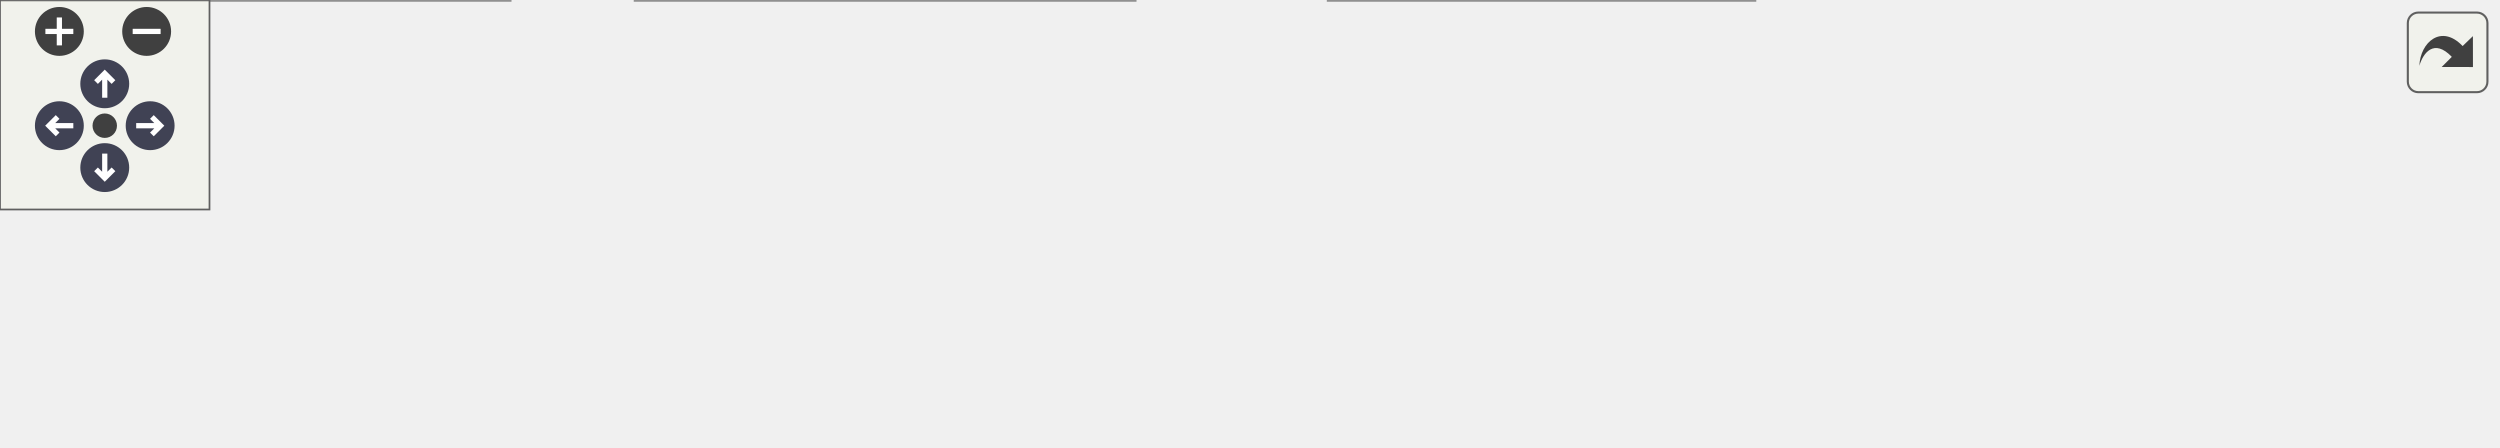
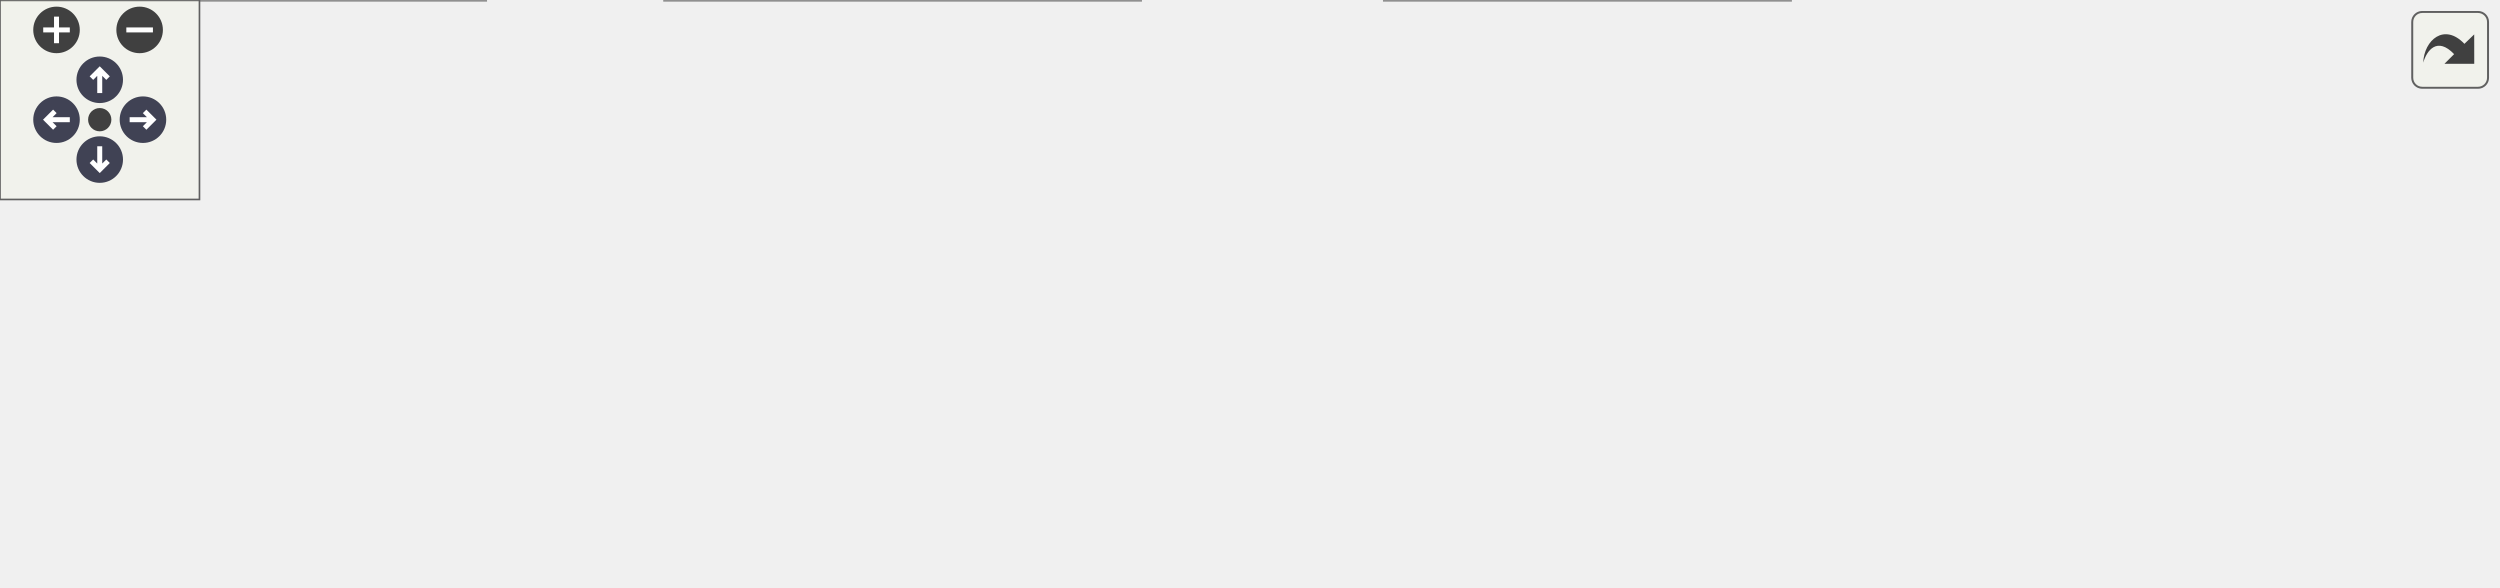
<svg xmlns="http://www.w3.org/2000/svg" xmlns:xlink="http://www.w3.org/1999/xlink" id="main" version="1.1" xml:space="preserve">
  <style type="text/css">
.node, .edge {opacity: 0.7;}
.node.selected, .edge.selected {opacity: 1;}
.edge:hover path { stroke: red; }
.edge:hover polygon { stroke: red; fill: red; }
</style>
  <defs>
    <circle id="rim" cx="0" cy="0" r="7" />
    <circle id="rim2" cx="0" cy="0" r="3.5" />
    <g id="zoomPlus">
      <use xlink:href="#rim" fill="#404040">
        <set attributeName="fill" to="#808080" begin="zoomplus.mouseover" end="zoomplus.mouseout" />
      </use>
      <path d="M-4,0h8M0,-4v8" fill="none" stroke="white" stroke-width="1.5" pointer-events="none" />
    </g>
    <g id="zoomMin">
      <use xlink:href="#rim" fill="#404040">
        <set attributeName="fill" to="#808080" begin="zoomminus.mouseover" end="zoomminus.mouseout" />
      </use>
      <path d="M-4,0h8" fill="none" stroke="white" stroke-width="1.5" pointer-events="none" />
    </g>
    <g id="arrowUp" transform="translate(30 24)">
      <use xlink:href="#rim" />
      <path pointer-events="none" fill="none" stroke="white" stroke-width="1.5" d="M0,-3.0v7 M-2.5,-0.5L0,-3.0L2.5,-0.5" />
    </g>
    <g id="arrowRight" transform="rotate(90) translate(36 -43)">
      <use xlink:href="#rim" />
      <path pointer-events="none" fill="none" stroke="white" stroke-width="1.5" d="M0,-3.0v7 M-2.5,-0.5L0,-3.0L2.5,-0.5" />
    </g>
    <g id="arrowDown" transform="rotate(180) translate(-30 -48)">
      <use xlink:href="#rim" />
      <path pointer-events="none" fill="none" stroke="white" stroke-width="1.5" d="M0,-3.0v7 M-2.5,-0.5L0,-3.0L2.5,-0.5" />
    </g>
    <g id="arrowLeft" transform="rotate(270) translate(-36 17)">
      <use xlink:href="#rim" />
      <path pointer-events="none" fill="none" stroke="white" stroke-width="1.5" d="M0,-3.0v7 M-2.5,-0.5L0,-3.0L2.5,-0.5" />
    </g>
    <g id="resetDef">
      <use xlink:href="#rim2" fill="#404040">
        <set attributeName="fill" to="#808080" begin="reset.mouseover" end="reset.mouseout" />
      </use>
    </g>
  </defs>
  <svg id="graph" class="graph">
    <g id="viewport">
      <g id="Node000001" class="node">
        <g id="a_Node000001">
          <a xlink:title=" ">
-             <polygon fill="#999999" stroke="#666666" points="715,-51 558,-51 558,-21 715,-21 715,-51" />
-             <text text-anchor="start" x="566" y="-39" font-family="Malgun Gothic" font-size="10.00">ALingoGameState::GetListen</text>
-             <text text-anchor="middle" x="636.5" y="-28" font-family="Malgun Gothic" font-size="10.00">ScenarioData</text>
+             <polygon fill="#999999" stroke="#666666" points="751,-73 594,-73 594,-43 751,-43 751,-73" />
+             <text text-anchor="start" x="602" y="-61" font-family="Malgun Gothic" font-size="10.00">ALingoGameState::GetListen</text>
+             <text text-anchor="middle" x="672.5" y="-50" font-family="Malgun Gothic" font-size="10.00">ScenarioData</text>
          </a>
        </g>
      </g>
      <g id="Node000002" class="node">
        <g id="a_Node000002">
-           <a xlink:href="classUPopup__Result.html#a9c36abe7275d5b3279b806b66a694241" target="_top" xlink:title=" ">
-             <polygon fill="white" stroke="#666666" points="522,-67.5 361,-67.5 361,-48.5 522,-48.5 522,-67.5" />
-             <text text-anchor="middle" x="441.5" y="-55.5" font-family="Malgun Gothic" font-size="10.00">UPopup_Result::InitWrongList</text>
+           <a xlink:href="classAFoodHolder.html#a13aeb1948bac4f9ca7d91da7e3690625" target="_top" xlink:title="Food 검증 함수">
+             <polygon fill="white" stroke="#666666" points="546.5,-107.5 408.5,-107.5 408.5,-88.5 546.5,-88.5 546.5,-107.5" />
+             <text text-anchor="middle" x="477.5" y="-95.5" font-family="Malgun Gothic" font-size="10.00">AFoodHolder::CheckFood</text>
          </a>
        </g>
      </g>
      <g id="edge1_Node000001_Node000002" class="edge">
        <g id="a_edge1_Node000001_Node000002">
          <a xlink:title=" ">
-             <path fill="none" stroke="#63b8ff" d="M547.86,-45.99C539.31,-46.96 530.67,-47.95 522.21,-48.91" />
-             <polygon fill="#63b8ff" stroke="#63b8ff" points="548.29,-49.46 557.83,-44.85 547.5,-42.51 548.29,-49.46" />
+             <path fill="none" stroke="#63b8ff" d="M589.01,-75.1C566.88,-79.68 543.75,-84.48 524.41,-88.49" />
+             <polygon fill="#63b8ff" stroke="#63b8ff" points="590,-78.46 599.08,-73.01 588.58,-71.61 590,-78.46" />
+           </a>
+         </g>
+       </g>
+       <g id="Node000005" class="node">
+         <g id="a_Node000005">
+           <a xlink:href="classUPopup__Result.html#a9c36abe7275d5b3279b806b66a694241" target="_top" xlink:title=" ">
+             <polygon fill="white" stroke="#666666" points="558,-67.5 397,-67.5 397,-48.5 558,-48.5 558,-67.5" />
+             <text text-anchor="middle" x="477.5" y="-55.5" font-family="Malgun Gothic" font-size="10.00">UPopup_Result::InitWrongList</text>
+           </a>
+         </g>
+       </g>
+       <g id="edge4_Node000001_Node000005" class="edge">
+         <g id="a_edge4_Node000001_Node000005">
+           <a xlink:title=" ">
+             <path fill="none" stroke="#63b8ff" d="M583.58,-58C575.13,-58 566.58,-58 558.21,-58" />
+             <polygon fill="#63b8ff" stroke="#63b8ff" points="583.83,-61.5 593.83,-58 583.83,-54.5 583.83,-61.5" />
+           </a>
+         </g>
+       </g>
+       <g id="Node000007" class="node">
+         <g id="a_Node000007">
+           <a xlink:href="classAFoodCourtManager.html#a7cb555a5d887b8f0739a23019db3cc43" target="_top" xlink:title=" ">
+             <polygon fill="white" stroke="#666666" points="538.5,-30 416.5,-30 416.5,0 538.5,0 538.5,-30" />
+             <text text-anchor="start" x="424.5" y="-18" font-family="Malgun Gothic" font-size="10.00">AFoodCourtManager::</text>
+             <text text-anchor="middle" x="477.5" y="-7" font-family="Malgun Gothic" font-size="10.00">SetFoodCourtInfo</text>
+           </a>
+         </g>
+       </g>
+       <g id="edge6_Node000001_Node000007" class="edge">
+         <g id="a_edge6_Node000001_Node000007">
+           <a xlink:title=" ">
+             <path fill="none" stroke="#63b8ff" d="M594.13,-40.76C575.63,-36.64 556.15,-32.3 538.56,-28.38" />
+             <polygon fill="#63b8ff" stroke="#63b8ff" points="593.48,-44.2 604,-42.96 595,-37.37 593.48,-44.2" />
+           </a>
+         </g>
+       </g>
+       <g id="Node000003" class="node">
+         <g id="a_Node000003">
+           <a xlink:href="classAFoodHolder.html#a8d48dbf197d3544ab3763d1a7e730859" target="_top" xlink:title="BoxCollision Overlap 콜백 (AHolder의 OnBoxOverlapBegin 오버라이드)">
+             <polygon fill="white" stroke="#666666" points="361,-116 182,-116 182,-86 361,-86 361,-116" />
+             <text text-anchor="start" x="190" y="-104" font-family="Malgun Gothic" font-size="10.00">AFoodHolder::OnFoodBoxOverlap</text>
+             <text text-anchor="middle" x="271.5" y="-93" font-family="Malgun Gothic" font-size="10.00">Begin</text>
+           </a>
+         </g>
+       </g>
+       <g id="edge2_Node000002_Node000003" class="edge">
+         <g id="a_edge2_Node000002_Node000003">
+           <a xlink:title=" ">
+             <path fill="none" stroke="#63b8ff" d="M398.26,-99.15C386.18,-99.33 373.62,-99.51 361.32,-99.69" />
+             <polygon fill="#63b8ff" stroke="#63b8ff" points="398.34,-102.65 408.29,-99 398.24,-95.65 398.34,-102.65" />
          </a>
        </g>
      </g>
      <g id="Node000004" class="node">
        <g id="a_Node000004">
-           <a xlink:href="classAFoodCourtManager.html#a7cb555a5d887b8f0739a23019db3cc43" target="_top" xlink:title=" ">
-             <polygon fill="white" stroke="#666666" points="502.5,-30 380.5,-30 380.5,0 502.5,0 502.5,-30" />
-             <text text-anchor="start" x="388.5" y="-18" font-family="Malgun Gothic" font-size="10.00">AFoodCourtManager::</text>
-             <text text-anchor="middle" x="441.5" y="-7" font-family="Malgun Gothic" font-size="10.00">SetFoodCourtInfo</text>
-           </a>
-         </g>
-       </g>
-       <g id="edge3_Node000001_Node000004" class="edge">
-         <g id="a_edge3_Node000001_Node000004">
-           <a xlink:title=" ">
-             <path fill="none" stroke="#63b8ff" d="M547.82,-26.46C532.49,-24.79 516.86,-23.09 502.5,-21.53" />
-             <polygon fill="#63b8ff" stroke="#63b8ff" points="547.51,-29.95 557.83,-27.55 548.27,-22.99 547.51,-29.95" />
-           </a>
-         </g>
-       </g>
-       <g id="Node000003" class="node">
-         <g id="a_Node000003">
-           <a xlink:href="classUPopup__Result.html#a9a31edd9c6db5ae3becf01d68b7a76cd" target="_top" xlink:title=" ">
-             <polygon fill="white" stroke="#666666" points="324.5,-67.5 182.5,-67.5 182.5,-48.5 324.5,-48.5 324.5,-67.5" />
-             <text text-anchor="middle" x="253.5" y="-55.5" font-family="Malgun Gothic" font-size="10.00">UPopup_Result::InitPopup</text>
-           </a>
-         </g>
-       </g>
-       <g id="edge2_Node000002_Node000003" class="edge">
-         <g id="a_edge2_Node000002_Node000003">
-           <a xlink:title=" ">
-             <path fill="none" stroke="#63b8ff" d="M350.61,-58C341.88,-58 333.13,-58 324.64,-58" />
-             <polygon fill="#63b8ff" stroke="#63b8ff" points="350.81,-61.5 360.81,-58 350.81,-54.5 350.81,-61.5" />
-           </a>
-         </g>
-       </g>
-       <g id="Node000005" class="node">
-         <g id="a_Node000005">
-           <a xlink:href="classAContactTrigger.html#a1cb1807d88acc9953623ba5f0c57d053" target="_top" xlink:title=" ">
-             <polygon fill="white" stroke="#666666" points="325,-30 182,-30 182,0 325,0 325,-30" />
-             <text text-anchor="start" x="190" y="-18" font-family="Malgun Gothic" font-size="10.00">AContactTrigger::OnListen</text>
-             <text text-anchor="middle" x="253.5" y="-7" font-family="Malgun Gothic" font-size="10.00">ResponseScenario</text>
-           </a>
-         </g>
-       </g>
-       <g id="edge4_Node000004_Node000005" class="edge">
-         <g id="a_edge4_Node000004_Node000005">
-           <a xlink:title=" ">
-             <path fill="none" stroke="#63b8ff" d="M370.29,-15C355.51,-15 339.91,-15 325.12,-15" />
-             <polygon fill="#63b8ff" stroke="#63b8ff" points="370.37,-18.5 380.37,-15 370.37,-11.5 370.37,-18.5" />
+           <a xlink:href="classAFoodHolder.html#a565e6ccdb08bb878bd88d8eb27dee677" target="_top" xlink:title=" ">
+             <polygon fill="white" stroke="#666666" points="140,-110.5 6,-110.5 6,-91.5 140,-91.5 140,-110.5" />
+             <text text-anchor="middle" x="73" y="-98.5" font-family="Malgun Gothic" font-size="10.00">AFoodHolder::BeginPlay</text>
+           </a>
+         </g>
+       </g>
+       <g id="edge3_Node000003_Node000004" class="edge">
+         <g id="a_edge3_Node000003_Node000004">
+           <a xlink:title=" ">
+             <path fill="none" stroke="#63b8ff" d="M171.51,-101C160.83,-101 150.16,-101 140.01,-101" />
+             <polygon fill="#63b8ff" stroke="#63b8ff" points="171.74,-104.5 181.74,-101 171.74,-97.5 171.74,-104.5" />
          </a>
        </g>
      </g>
      <g id="Node000006" class="node">
        <g id="a_Node000006">
+           <a xlink:href="classUPopup__Result.html#a9a31edd9c6db5ae3becf01d68b7a76cd" target="_top" xlink:title=" ">
+             <polygon fill="white" stroke="#666666" points="342.5,-67.5 200.5,-67.5 200.5,-48.5 342.5,-48.5 342.5,-67.5" />
+             <text text-anchor="middle" x="271.5" y="-55.5" font-family="Malgun Gothic" font-size="10.00">UPopup_Result::InitPopup</text>
+           </a>
+         </g>
+       </g>
+       <g id="edge5_Node000005_Node000006" class="edge">
+         <g id="a_edge5_Node000005_Node000006">
+           <a xlink:title=" ">
+             <path fill="none" stroke="#63b8ff" d="M386.61,-58C371.86,-58 356.76,-58 342.58,-58" />
+             <polygon fill="#63b8ff" stroke="#63b8ff" points="386.75,-61.5 396.75,-58 386.75,-54.5 386.75,-61.5" />
+           </a>
+         </g>
+       </g>
+       <g id="Node000008" class="node">
+         <g id="a_Node000008">
+           <a xlink:href="classAContactTrigger.html#a1cb1807d88acc9953623ba5f0c57d053" target="_top" xlink:title=" ">
+             <polygon fill="white" stroke="#666666" points="343,-30 200,-30 200,0 343,0 343,-30" />
+             <text text-anchor="start" x="208" y="-18" font-family="Malgun Gothic" font-size="10.00">AContactTrigger::OnListen</text>
+             <text text-anchor="middle" x="271.5" y="-7" font-family="Malgun Gothic" font-size="10.00">ResponseScenario</text>
+           </a>
+         </g>
+       </g>
+       <g id="edge7_Node000007_Node000008" class="edge">
+         <g id="a_edge7_Node000007_Node000008">
+           <a xlink:title=" ">
+             <path fill="none" stroke="#63b8ff" d="M406.26,-15C385.92,-15 363.7,-15 343.32,-15" />
+             <polygon fill="#63b8ff" stroke="#63b8ff" points="406.4,-18.5 416.4,-15 406.4,-11.5 406.4,-18.5" />
+           </a>
+         </g>
+       </g>
+       <g id="Node000009" class="node">
+         <g id="a_Node000009">
          <a xlink:href="classAContactTrigger.html#ae388db0378df16528c92d3a7ef69281a" target="_top" xlink:title=" ">
            <polygon fill="white" stroke="#666666" points="146,-30 0,-30 0,0 146,0 146,-30" />
            <text text-anchor="start" x="8" y="-18" font-family="Malgun Gothic" font-size="10.00">AContactTrigger::OnTrigger</text>
            <text text-anchor="middle" x="73" y="-7" font-family="Malgun Gothic" font-size="10.00">Scenario</text>
          </a>
        </g>
      </g>
-       <g id="edge5_Node000005_Node000006" class="edge">
-         <g id="a_edge5_Node000005_Node000006">
-           <a xlink:title=" ">
-             <path fill="none" stroke="#63b8ff" d="M171.91,-15C163.3,-15 154.59,-15 146.08,-15" />
-             <polygon fill="#63b8ff" stroke="#63b8ff" points="171.95,-18.5 181.95,-15 171.95,-11.5 171.95,-18.5" />
+       <g id="edge8_Node000008_Node000009" class="edge">
+         <g id="a_edge8_Node000008_Node000009">
+           <a xlink:title=" ">
+             <path fill="none" stroke="#63b8ff" d="M189.46,-15C175.06,-15 160.15,-15 146.02,-15" />
+             <polygon fill="#63b8ff" stroke="#63b8ff" points="189.84,-18.5 199.84,-15 189.84,-11.5 189.84,-18.5" />
          </a>
        </g>
      </g>
    </g>
  </svg>
  <g id="navigator" transform="translate(0 0)" fill="#404254">
    <rect fill="#f2f5e9" fill-opacity="0.5" stroke="#606060" stroke-width=".5" x="0" y="0" width="60" height="60" />
    <use id="zoomplus" xlink:href="#zoomPlus" x="17" y="9" />
    <use id="zoomminus" xlink:href="#zoomMin" x="42" y="9" />
    <use id="reset" xlink:href="#resetDef" x="30" y="36" />
    <use id="arrowup" xlink:href="#arrowUp" x="0" y="0" />
    <use id="arrowright" xlink:href="#arrowRight" x="0" y="0" />
    <use id="arrowdown" xlink:href="#arrowDown" x="0" y="0" />
    <use id="arrowleft" xlink:href="#arrowLeft" x="0" y="0" />
  </g>
  <svg viewBox="0 0 15 15" width="100%" height="30px" preserveAspectRatio="xMaxYMin meet">
    <g id="arrow_out" transform="scale(0.3 0.3)">
      <a xlink:href="classALingoGameState_a05dda129c32a08fc3432424f612ce50b_icgraph_org.svg" target="_base">
        <rect id="button" ry="5" rx="5" y="6" x="6" height="38" width="38" fill="#f2f5e9" fill-opacity="0.5" stroke="#606060" stroke-width="1.0" />
        <path id="arrow" d="M 11.5,31.437 C 11.94,20.098 22.043,11.323 32.159,21.979 L 37.069,17.246 C 37.069,17.246 37.088,32 37.088,32 L 22.16,31.978 C 22.16,31.978 26.998,27.14 26.998,27.14 C 18.529,18.264 13.292,25.23 11.5,31.437 z" style="fill:#404040;" />
      </a>
    </g>
  </svg>
  <style type="text/css">

[data-mouse-over-selected='false'] { opacity: 0.7; }
[data-mouse-over-selected='true']  { opacity: 1.0; }

</style>
</svg>
